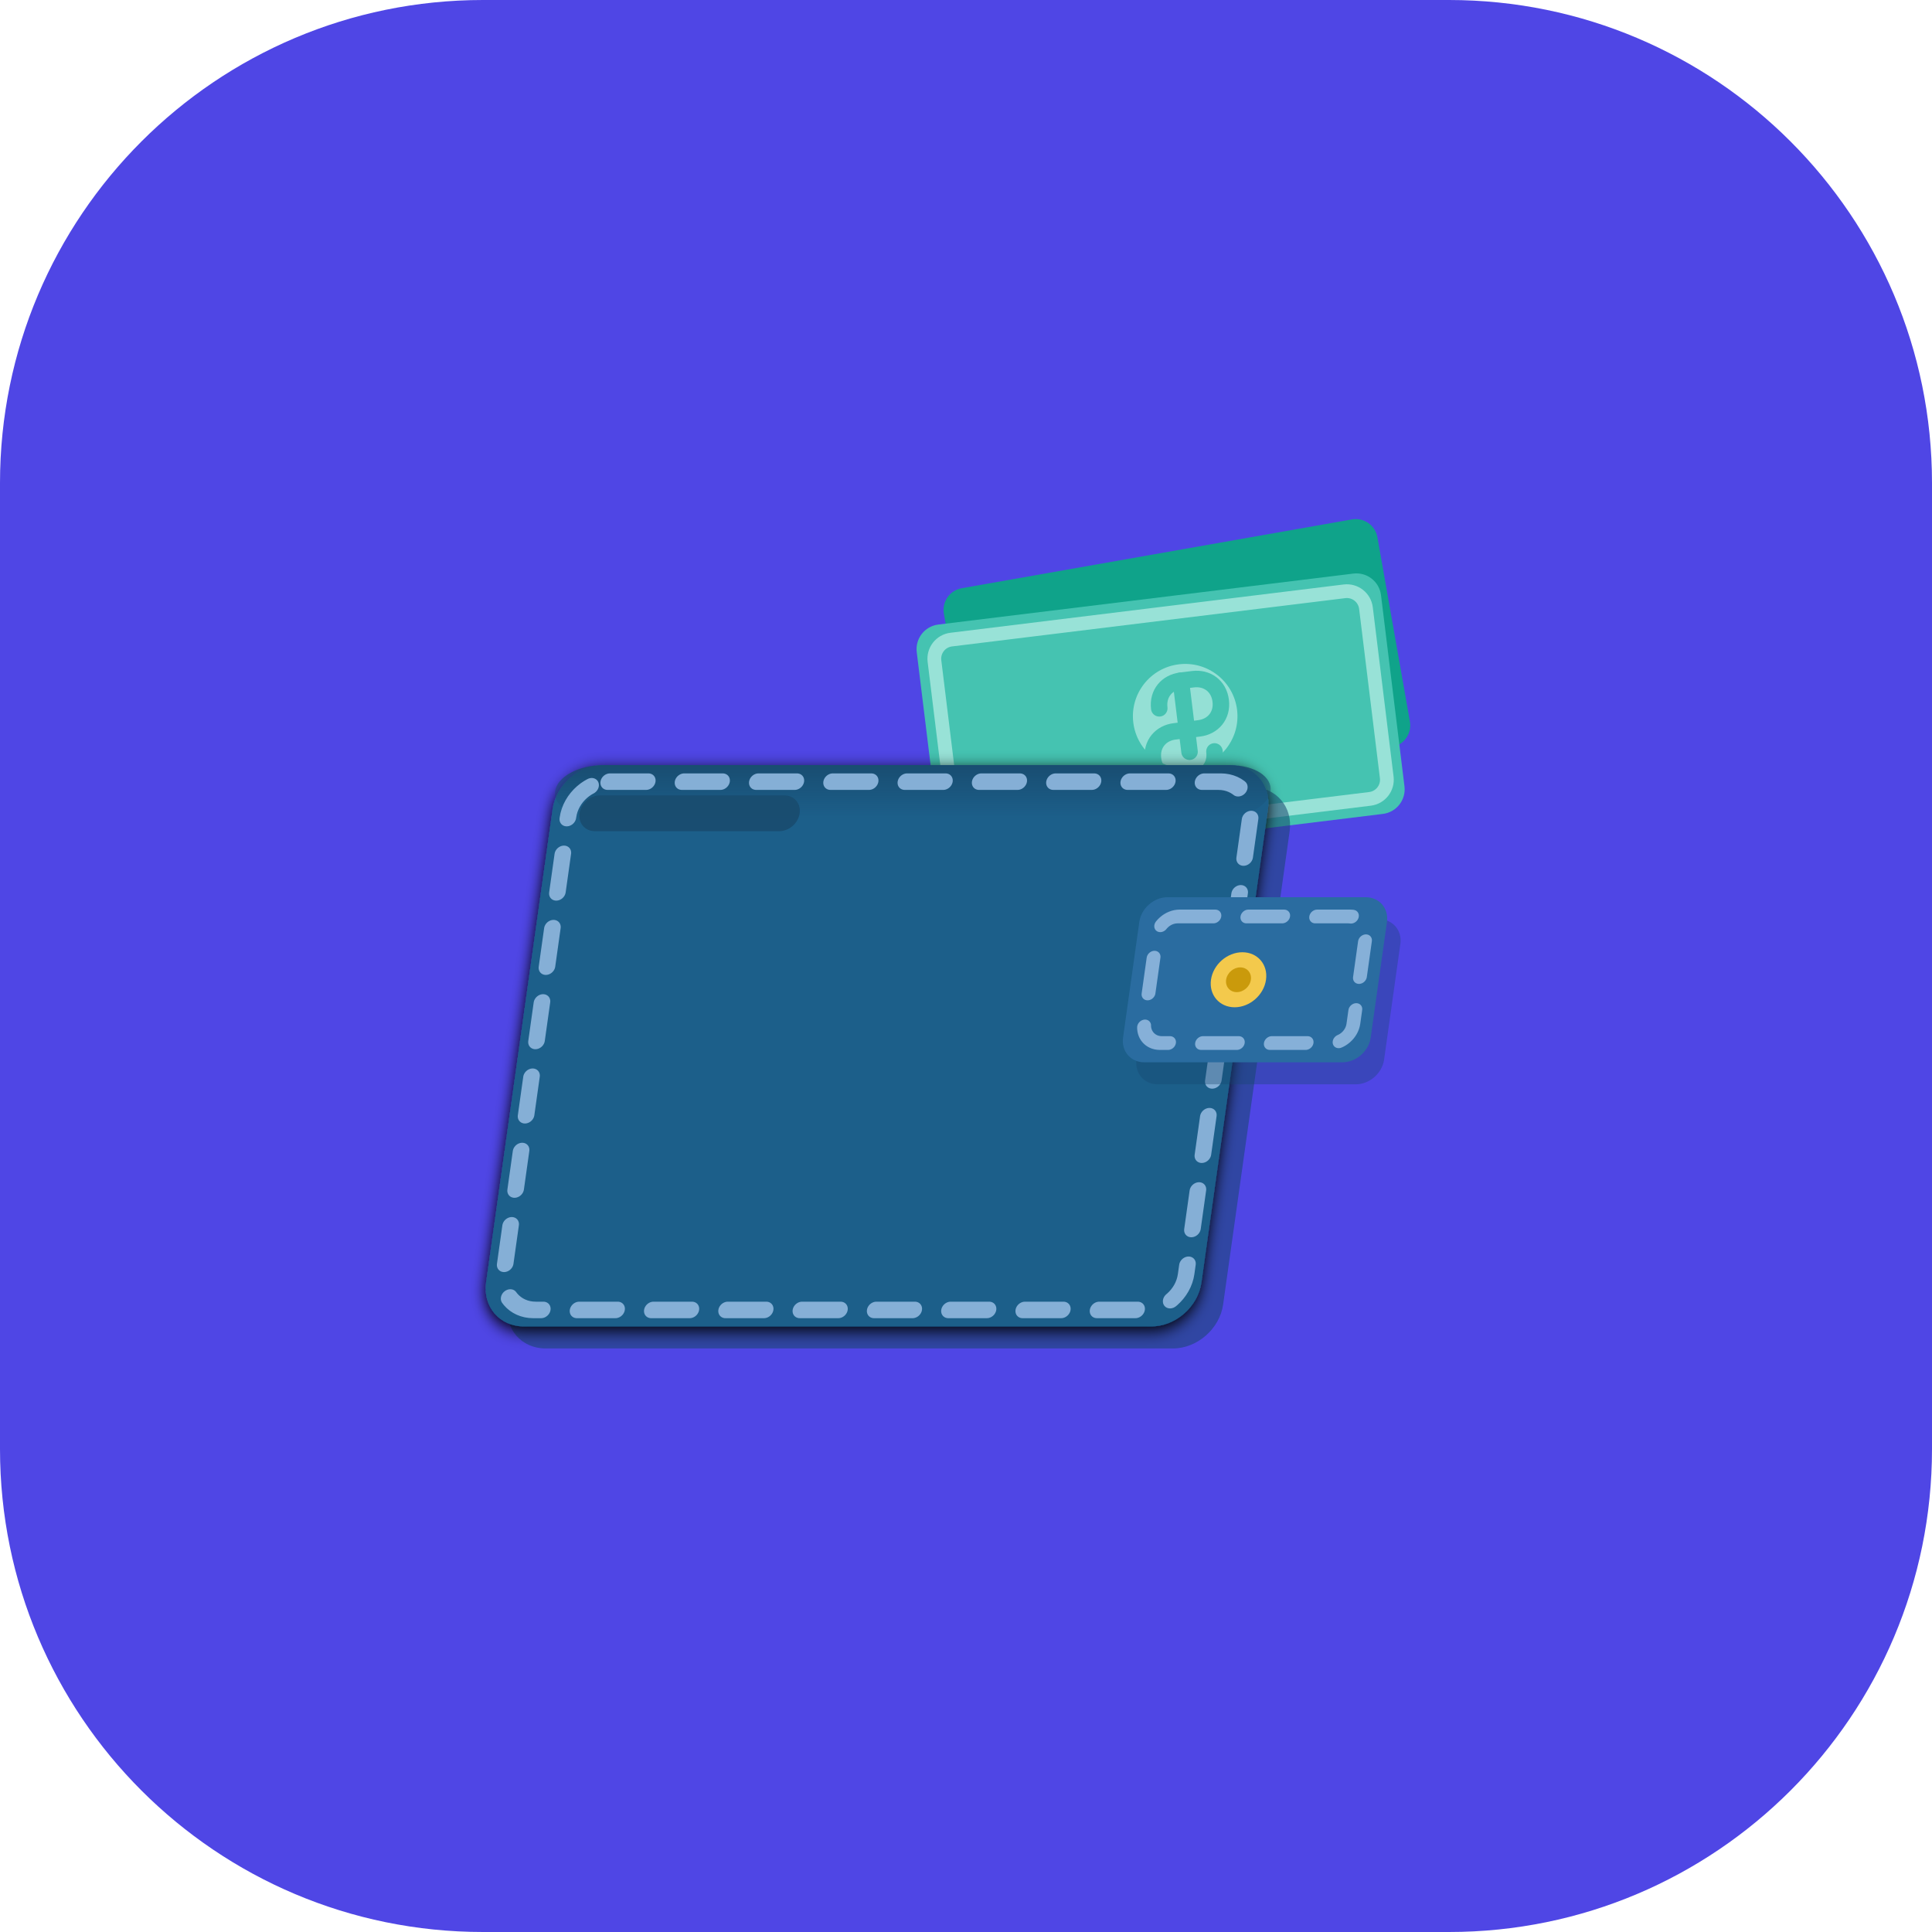
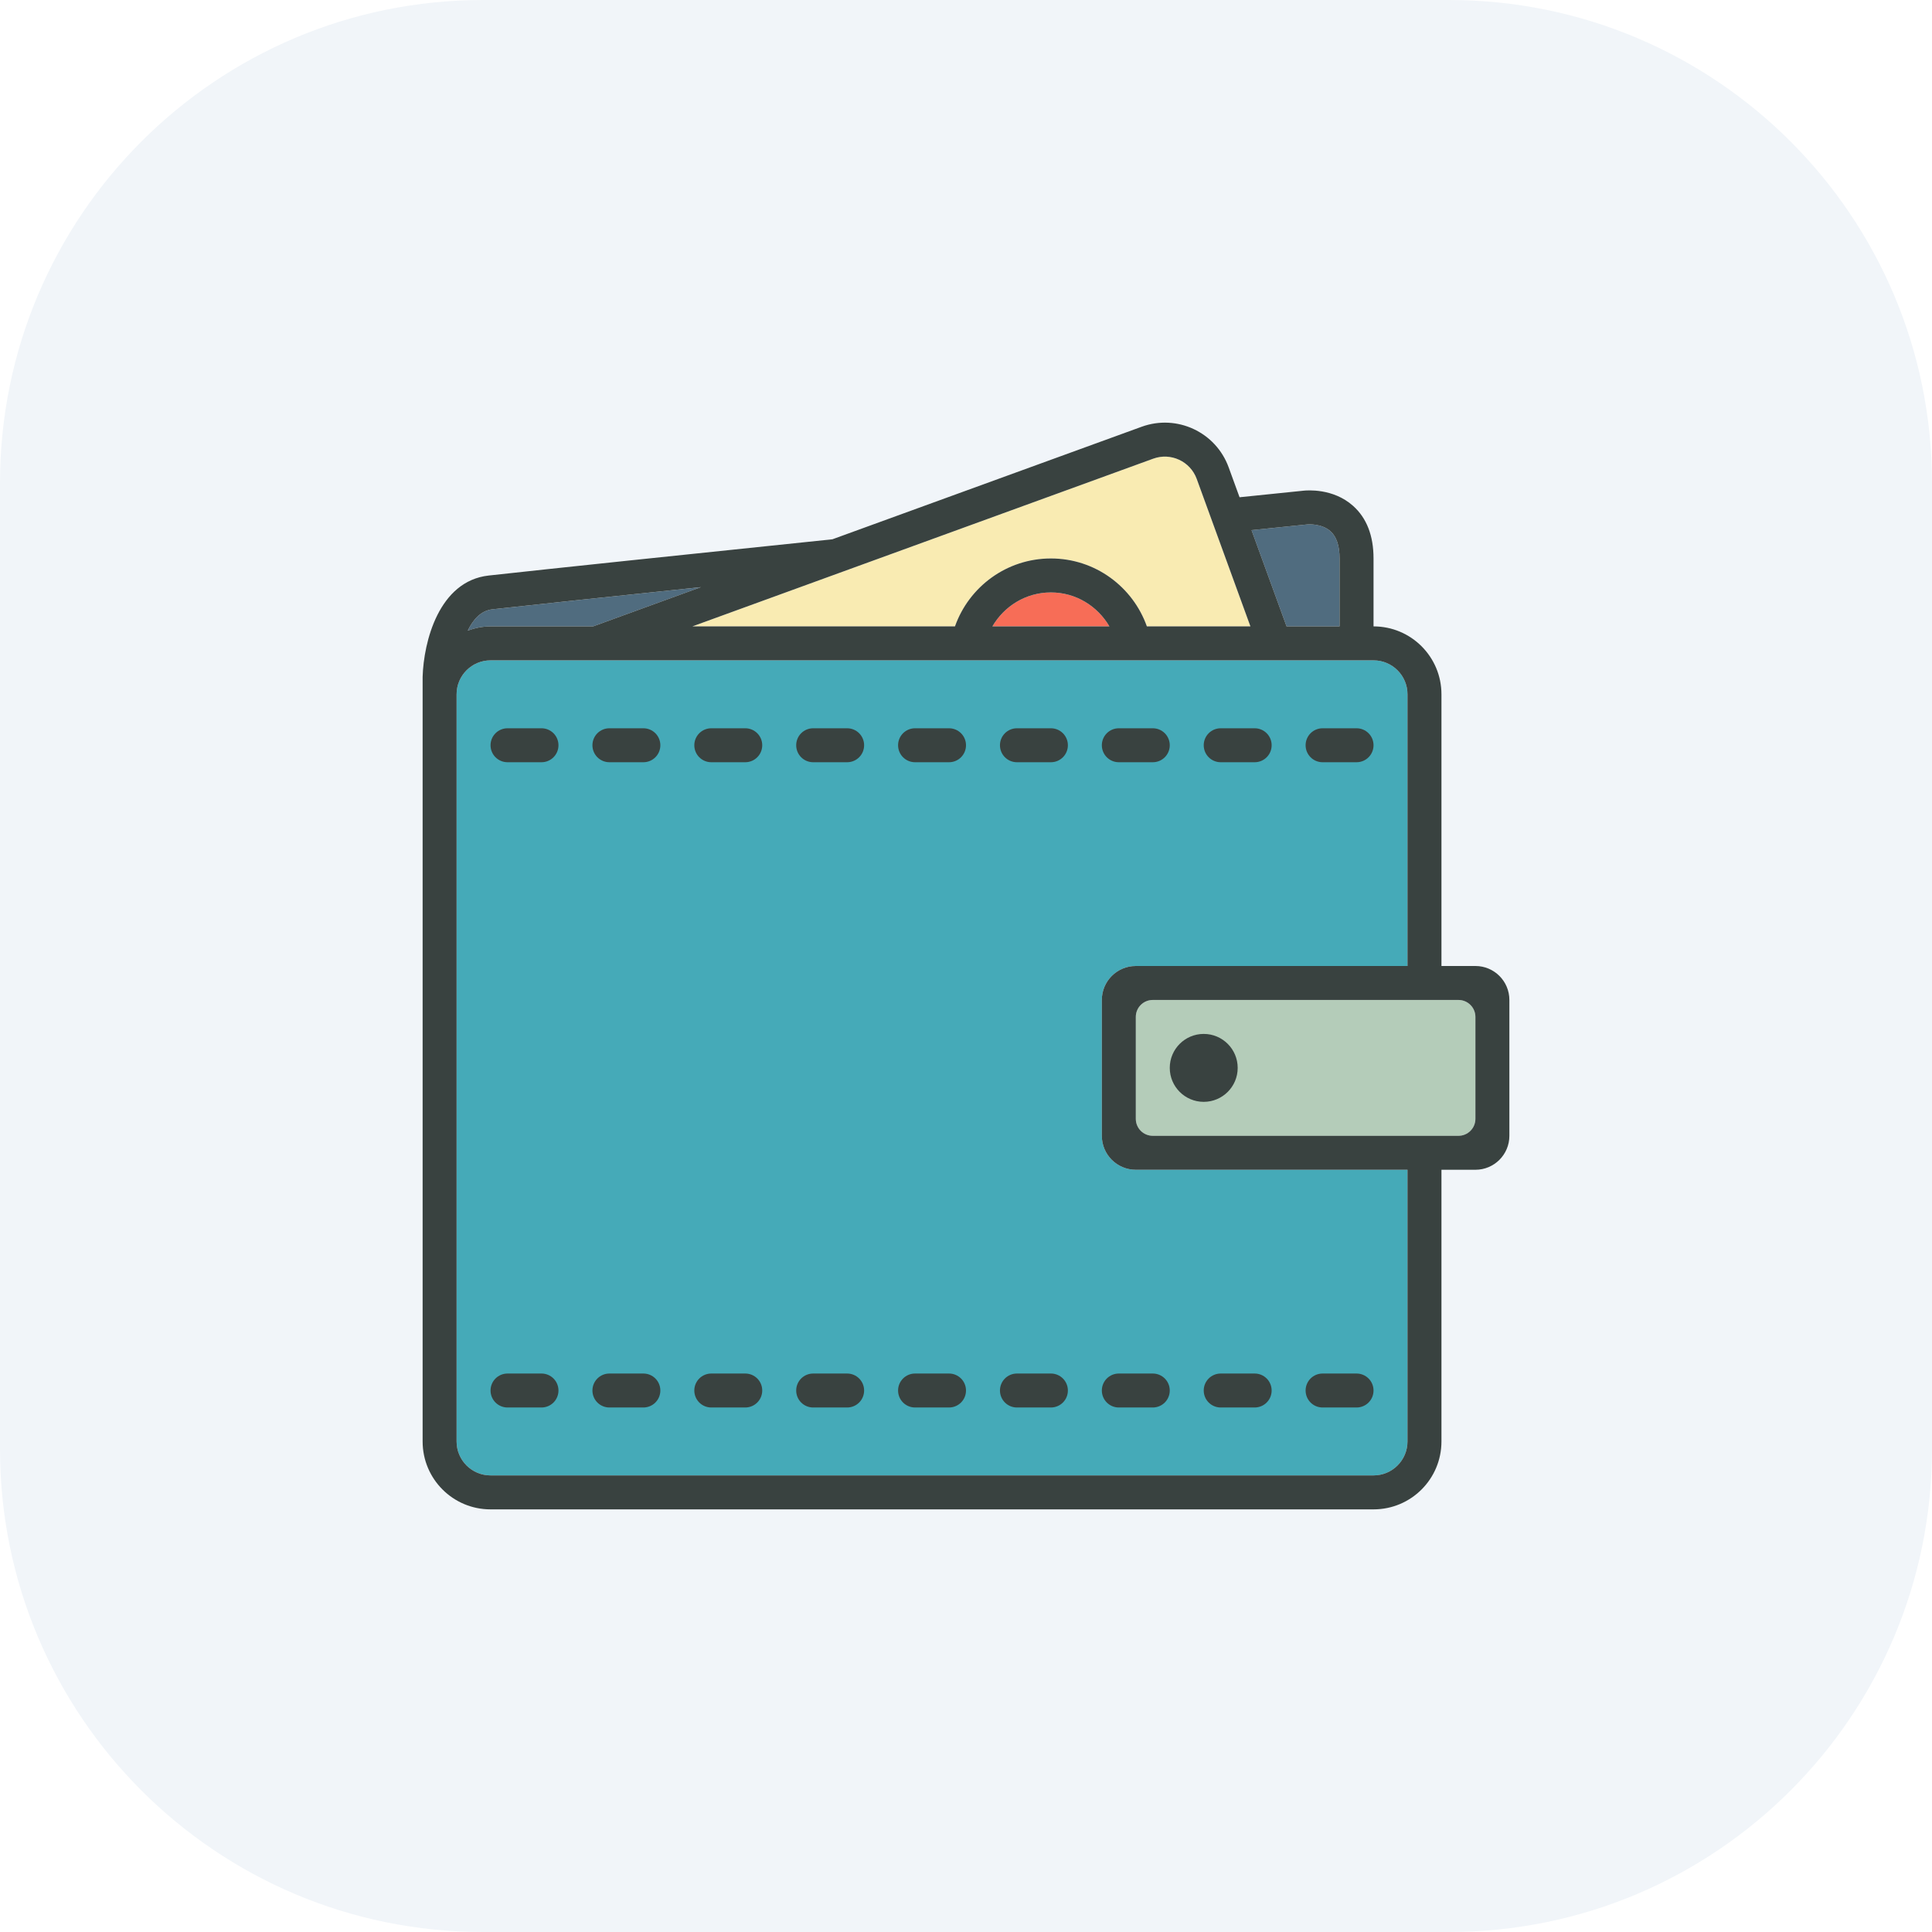
<svg xmlns="http://www.w3.org/2000/svg" width="512" height="512" viewBox="0 0 512 512" fill="none">
-   <rect width="512" height="512" rx="128" fill="#4f46e5" />
-   <svg x="64" y="116" width="384" height="280" viewBox="0 0 1052 768" preserveAspectRatio="xMidYMid meet">
-     <defs>
-       <linearGradient id="lipShade" x1="0" y1="0" x2="0" y2="1">
-         <stop offset="0" stop-color="#184B6E" stop-opacity=".9" />
-         <stop offset="1" stop-color="#184B6E" stop-opacity="0" />
-       </linearGradient>
-       <filter id="softShadow" x="-20%" y="-20%" width="140%" height="140%">
-         <feGaussianBlur in="SourceAlpha" stdDeviation="6" />
-         <feOffset dx="0" dy="3" result="o" />
-         <feMerge>
-           <feMergeNode in="o" />
-           <feMergeNode in="SourceGraphic" />
-         </feMerge>
-       </filter>
-     </defs>
-     <g transform="translate(520 116) rotate(-10)">
-       <rect x="-12" y="-6" width="320" height="168" rx="16" fill="#0FA38A" />
+   <rect width="512" height="512" rx="128" fill="#f1f5f9" />
+   <g transform="translate(112, 112) scale(4.5)">
+     <g>
+       <path fill="#F9EBB2" d="M43.025,2.123c1.039-0.379,2.186,0.156,2.564,1.195L48.75,12h-6.098C41.826,9.671,39.611,8,37,8                 s-4.826,1.672-5.65,4H15.885L43.025,2.123z" />
+       <path fill="#F76D57" d="M40.445,12h-6.891c0.693-1.189,1.969-2,3.445-2S39.752,10.81,40.445,12z" />
+       <g>
+         <path fill="#506C7F" d="M53.463,6.394c-0.527-0.471-1.342-0.4-1.348-0.4C52.045,6,50.816,6.128,48.814,6.332L50.879,12H54V8                     C54,7.253,53.82,6.712,53.463,6.394z" />
+         <path fill="#506C7F" d="M2.658,12.248C3.079,12.097,3.527,12,4,12h6.038l6.351-2.311c-5.357,0.561-9.894,1.039-12.278,1.305                     C3.432,11.07,2.972,11.599,2.658,12.248z" />
+       </g>
+       <path fill="#45AAB8" d="M58,60c0,1.105-0.895,2-2,2H4c-1.104,0-2-0.895-2-2V16c0-1.104,0.896-2,2-2h52c1.105,0,2,0.896,2,2v16H42                 c-1.105,0-2,0.895-2,2v8c0,1.105,0.895,2,2,2h16V60z" />
+       <path fill="#B4CCB9" d="M62,41c0,0.553-0.447,1-1,1H43c-0.553,0-1-0.447-1-1v-6c0-0.553,0.447-1,1-1h18c0.553,0,1,0.447,1,1V41z" />
+       <g>
+         <path fill="#394240" d="M62,32h-2V16c0-2.211-1.789-4-4-4V8c0-1.342-0.404-2.385-1.205-3.098c-1.186-1.059-2.736-0.91-2.896-0.896                     c-0.072,0.006-1.484,0.152-3.789,0.389l-0.641-1.76c-0.756-2.078-3.049-3.148-5.127-2.391L24.131,6.871                     C15.535,7.763,7.397,8.617,3.89,9.005C0.951,9.332,0.062,12.908,0,14.97C-0.003,15.103,0,60,0,60c0,2.211,1.789,4,4,4h52                     c2.211,0,4-1.789,4-4V44h2c1.105,0,2-0.895,2-2v-8C64,32.895,63.105,32,62,32z M52.115,5.994c0.006,0,0.82-0.07,1.348,0.4                     C53.82,6.712,54,7.253,54,8v4h-3.121l-2.064-5.668C50.816,6.128,52.045,6,52.115,5.994z M43.025,2.123                     c1.039-0.379,2.186,0.156,2.564,1.195L48.75,12h-6.098C41.826,9.671,39.611,8,37,8s-4.826,1.672-5.65,4H15.885L43.025,2.123z                     M40.445,12h-6.891c0.693-1.189,1.969-2,3.445-2S39.752,10.81,40.445,12z M4.111,10.994c2.385-0.266,6.921-0.744,12.278-1.305                     L10.039,12H4c-0.474,0-0.922,0.098-1.343,0.248C2.972,11.599,3.432,11.07,4.111,10.994z M58,60c0,1.105-0.895,2-2,2H4                     c-1.104,0-2-0.895-2-2V16c0-1.104,0.896-2,2-2h52c1.105,0,2,0.896,2,2v16H42c-1.105,0-2,0.895-2,2v8c0,1.105,0.895,2,2,2h16V60z                     M62,41c0,0.553-0.447,1-1,1H43c-0.553,0-1-0.447-1-1v-6c0-0.553,0.447-1,1-1h18c0.553,0,1,0.447,1,1V41z" />
+         <circle fill="#394240" cx="46" cy="38" r="2" />
+         <path fill="#394240" d="M53,20h2c0.553,0,1-0.447,1-1s-0.447-1-1-1h-2c-0.553,0-1,0.447-1,1S52.447,20,53,20z" />
+         <path fill="#394240" d="M47,20h2c0.553,0,1-0.447,1-1s-0.447-1-1-1h-2c-0.553,0-1,0.447-1,1S46.447,20,47,20z" />
+         <path fill="#394240" d="M41,20h2c0.553,0,1-0.447,1-1s-0.447-1-1-1h-2c-0.553,0-1,0.447-1,1S40.447,20,41,20z" />
+         <path fill="#394240" d="M37,18h-2c-0.553,0-1,0.447-1,1s0.447,1,1,1h2c0.553,0,1-0.447,1-1S37.553,18,37,18z" />
+         <path fill="#394240" d="M31,18h-2c-0.553,0-1,0.447-1,1s0.447,1,1,1h2c0.553,0,1-0.447,1-1S31.553,18,31,18z" />
+         <path fill="#394240" d="M25,18h-2c-0.553,0-1,0.447-1,1s0.447,1,1,1h2c0.553,0,1-0.447,1-1S25.553,18,25,18z" />
+         <path fill="#394240" d="M19,18h-2c-0.552,0-1,0.447-1,1s0.447,1,1,1h2c0.553,0,1-0.447,1-1S19.553,18,19,18z" />
+         <path fill="#394240" d="M13,18h-2c-0.553,0-1,0.447-1,1s0.447,1,1,1h2c0.553,0,1-0.447,1-1S13.553,18,13,18z" />
+         <path fill="#394240" d="M7,18H5c-0.553,0-1,0.447-1,1s0.447,1,1,1h2c0.553,0,1-0.447,1-1S7.553,18,7,18z" />
+         <path fill="#394240" d="M53,58h2c0.553,0,1-0.447,1-1s-0.447-1-1-1h-2c-0.553,0-1,0.447-1,1S52.447,58,53,58z" />
+         <path fill="#394240" d="M47,58h2c0.553,0,1-0.447,1-1s-0.447-1-1-1h-2c-0.553,0-1,0.447-1,1S46.447,58,47,58z" />
+         <path fill="#394240" d="M40,57c0,0.553,0.447,1,1,1h2c0.553,0,1-0.447,1-1s-0.447-1-1-1h-2C40.447,56,40,56.447,40,57z" />
+         <path fill="#394240" d="M37,56h-2c-0.553,0-1,0.447-1,1s0.447,1,1,1h2c0.553,0,1-0.447,1-1S37.553,56,37,56z" />
+         <path fill="#394240" d="M31,56h-2c-0.553,0-1,0.447-1,1s0.447,1,1,1h2c0.553,0,1-0.447,1-1S31.553,56,31,56z" />
+         <path fill="#394240" d="M25,56h-2c-0.553,0-1,0.447-1,1s0.447,1,1,1h2c0.553,0,1-0.447,1-1S25.553,56,25,56z" />
+         <path fill="#394240" d="M19,56h-2c-0.552,0-1,0.447-1,1s0.447,1,1,1h2c0.553,0,1-0.447,1-1S19.553,56,19,56z" />
+         <path fill="#394240" d="M13,56h-2c-0.553,0-1,0.447-1,1s0.447,1,1,1h2c0.553,0,1-0.447,1-1S13.553,56,13,56z" />
+         <path fill="#394240" d="M7,56H5c-0.553,0-1,0.447-1,1s0.447,1,1,1h2c0.553,0,1-0.447,1-1S7.553,56,7,56z" />
+       </g>
    </g>
-     <g transform="translate(488 138) rotate(-7)">
-       <rect x="0" y="0" width="340" height="176" rx="18" fill="#45C3B1" />
-       <rect x="12" y="12" width="316" height="152" rx="14" fill="none" stroke="#98E2D7" stroke-width="10" />
-       <circle cx="188" cy="88" r="38" fill="#98E2D7" opacity=".95" />
-       <path d="M188 62v52" stroke="#45C3B1" stroke-width="12" stroke-linecap="round" />
-       <path d="M170 80c0-11 8-18 18-18h9c10 0 18 7 18 18s-8 18-18 18h-18c-10 0-18 7-18 18s8 18 18 18h9c10 0 18-7 18-18" fill="none" stroke="#45C3B1" stroke-width="12" stroke-linecap="round" />
-     </g>
-     <g transform="translate(230,238) skewX(-8)">
-       <rect x="18" y="16" width="520" height="408" rx="32" fill="#15456E" opacity=".55" />
-       <rect x="0" y="0" width="520" height="408" rx="32" fill="#1F5E8A" filter="url(#softShadow)" />
-       <rect x="0" y="0" width="520" height="38" rx="32" fill="url(#lipShade)" />
-       <rect x="20" y="22" width="160" height="26" rx="13" fill="#184B6E" opacity=".9" />
-       <rect x="12" y="12" width="496" height="384" rx="26" fill="none" stroke="#8AB3DA" stroke-width="12" stroke-dasharray="28 26" stroke-linecap="round" opacity=".95" />
-       <rect x="450" y="112" width="180" height="120" rx="18" fill="#15456E" opacity=".35" />
-       <rect x="438" y="96" width="180" height="120" rx="18" fill="#2A6CA0" />
-       <rect x="452" y="110" width="152" height="92" rx="14" fill="none" stroke="#8AB3DA" stroke-width="10" stroke-dasharray="26 24" stroke-linecap="round" opacity=".95" />
-       <circle cx="516" cy="156" r="20" fill="#F3C94C" />
-       <circle cx="516" cy="156" r="9" fill="#C39200" opacity=".85" />
-     </g>
-   </svg>
+   </g>
</svg>
